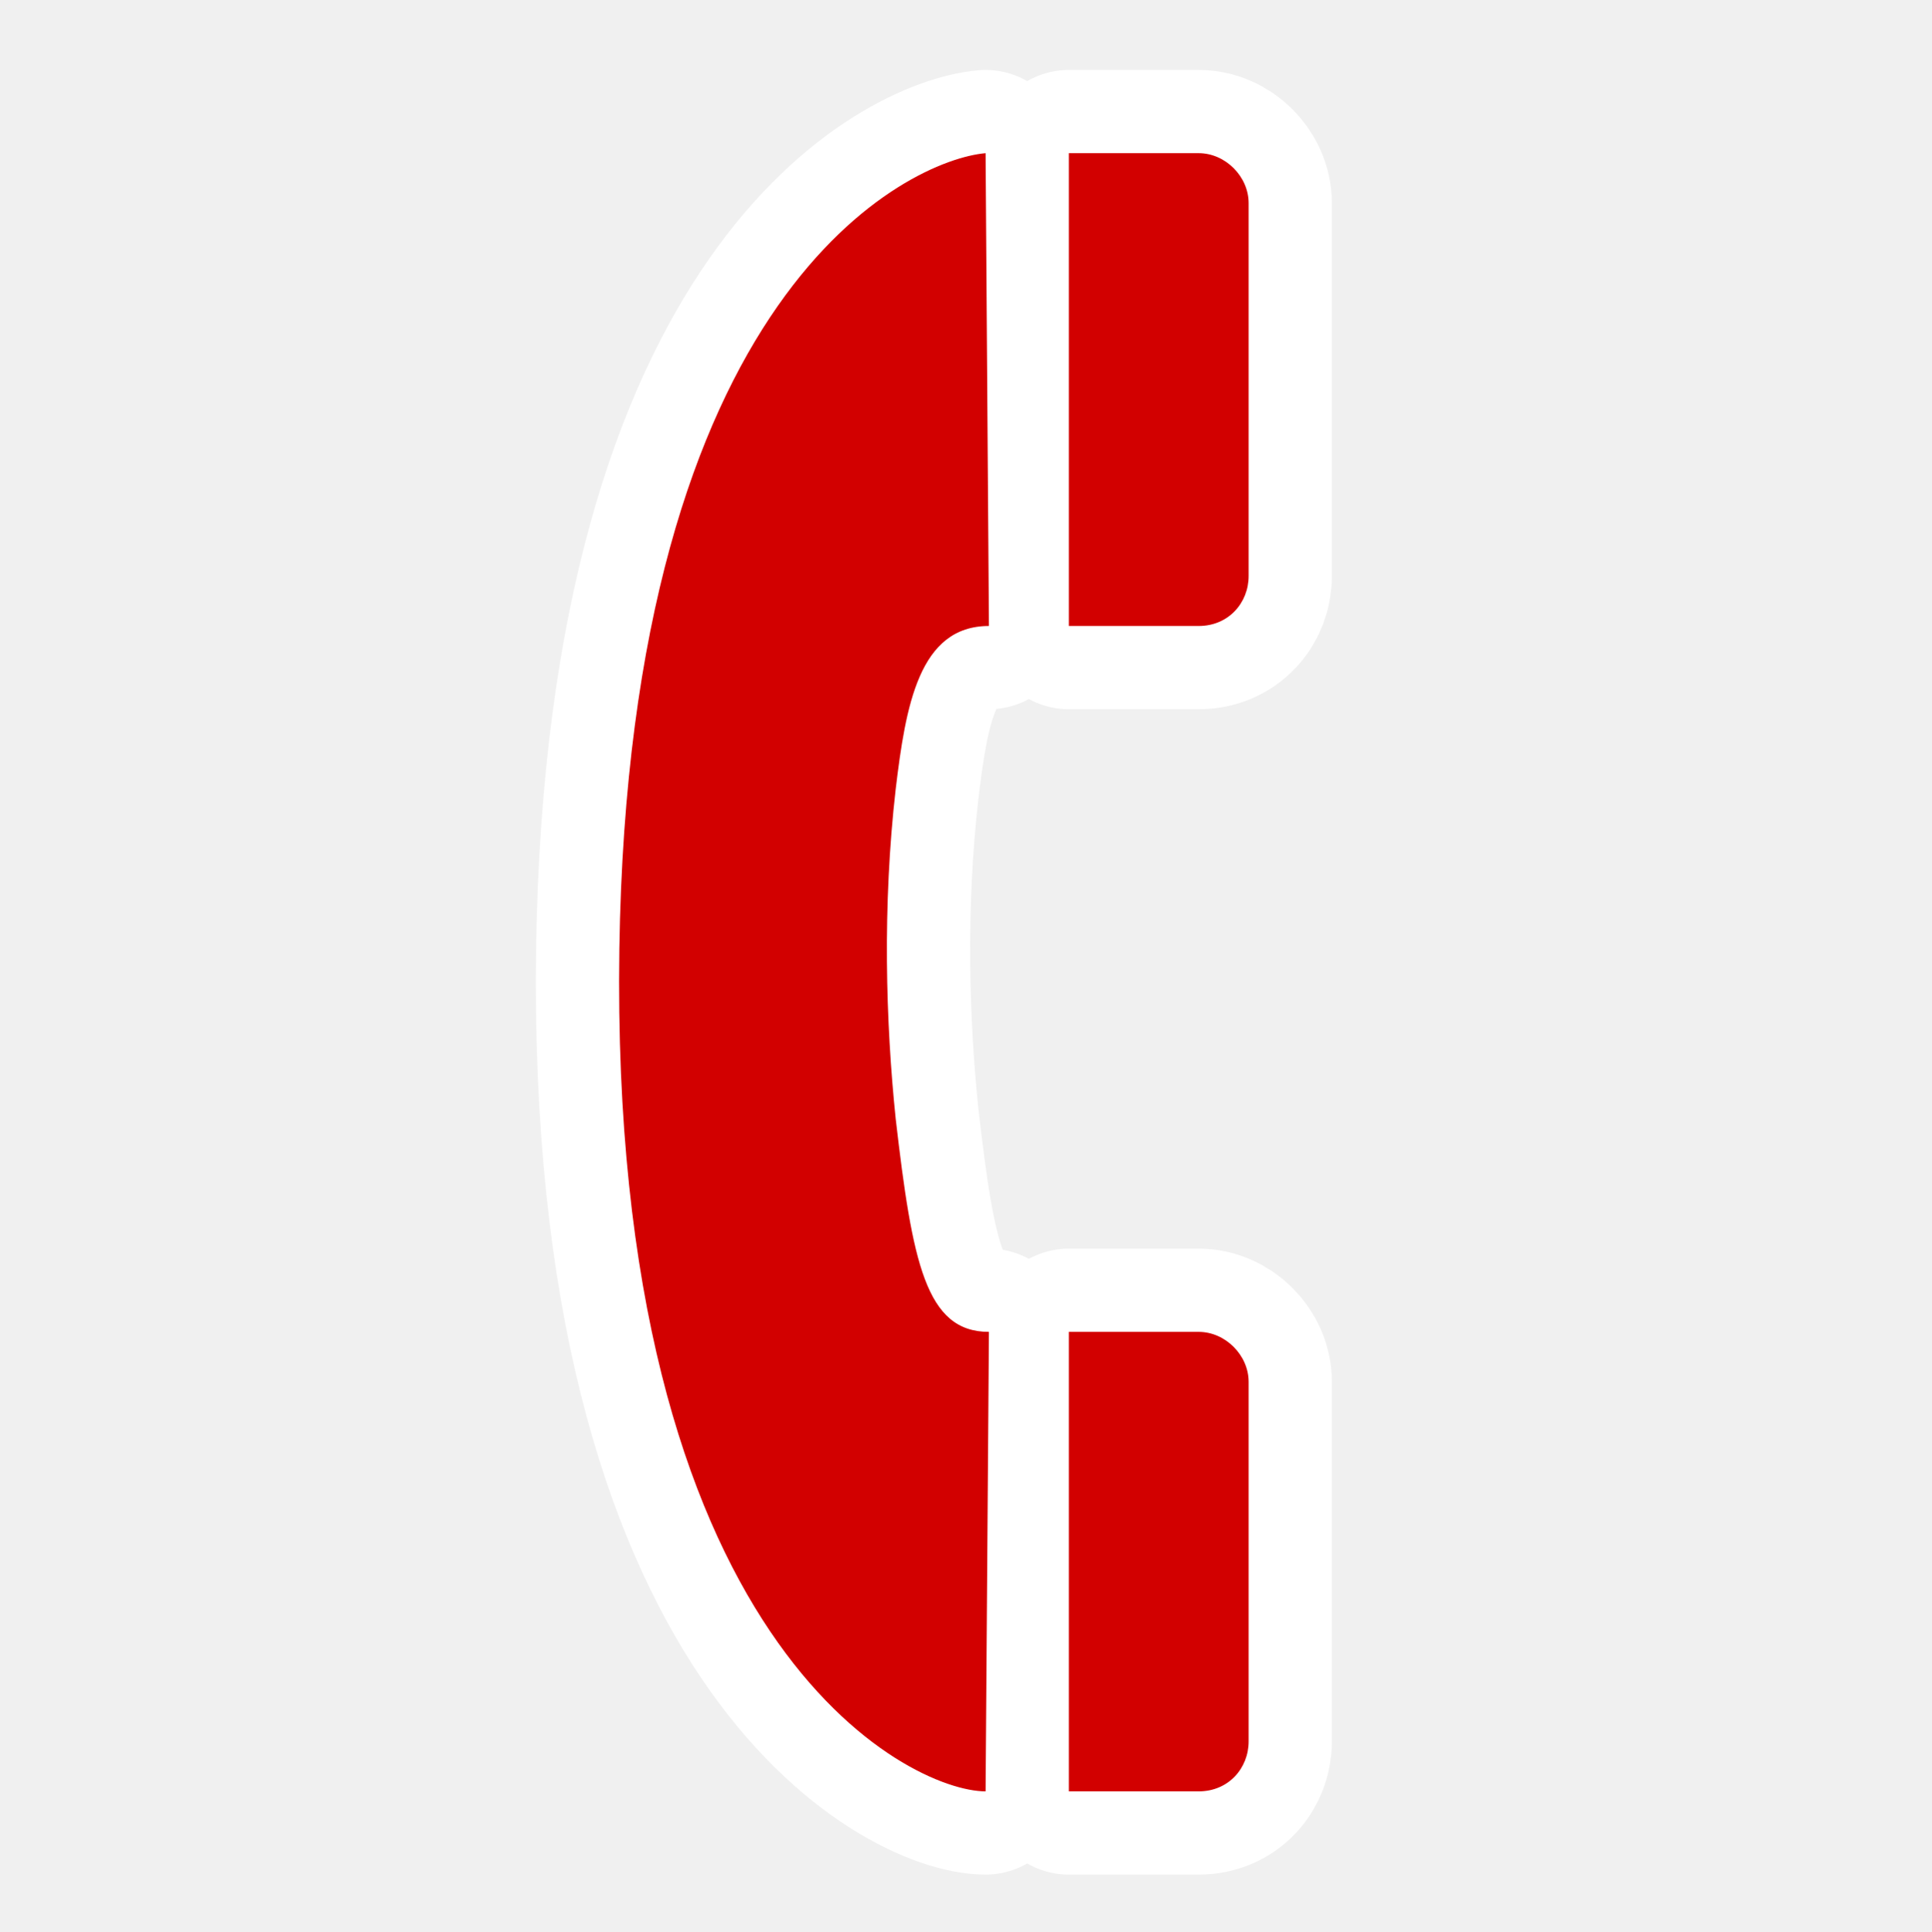
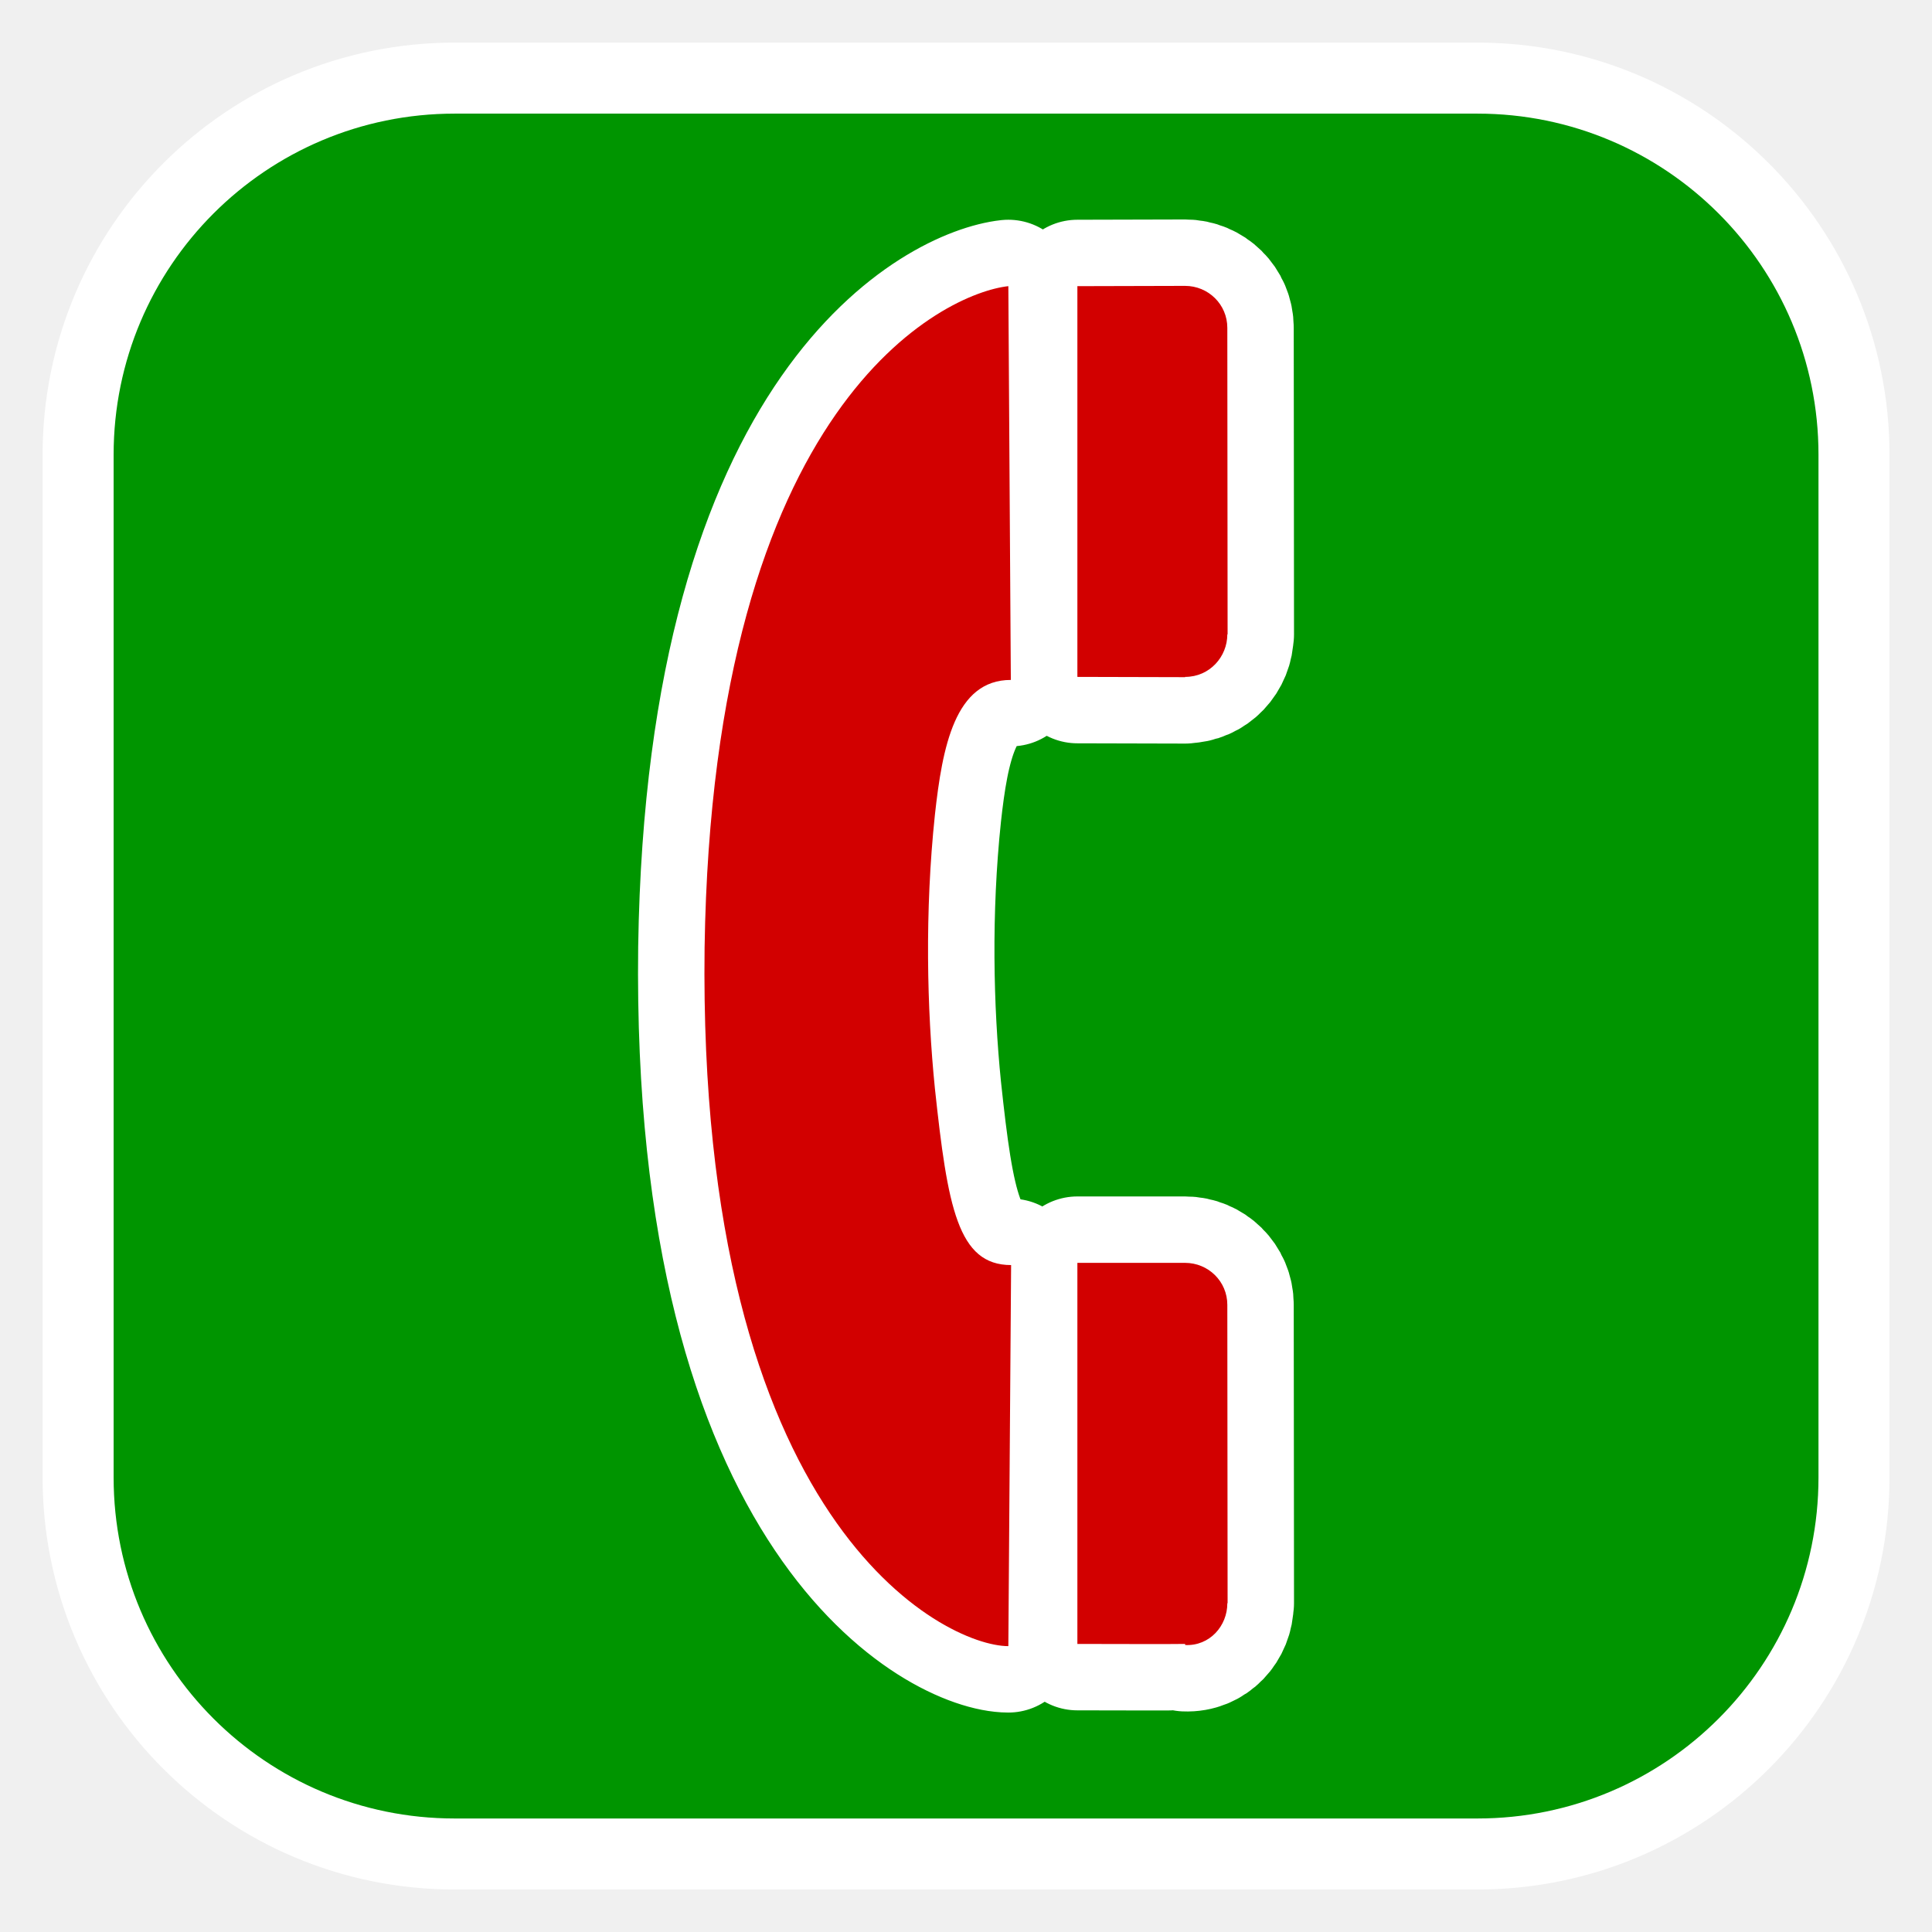
- <svg xmlns="http://www.w3.org/2000/svg" xmlns:xlink="http://www.w3.org/1999/xlink" version="1.0" width="580" height="580">
-   <defs>
-     <g id="icon">
-       <path d="m 375,172 0,0 -0,-111 c 0,-8 -7,-15 -15,-15 l -39,0 0,142 39,0 0,-0 c 9,0 15,-7 15,-15 z m 0,351 0,-0 -0,-108 c 0,-8 -7,-15 -15,-15 l -39,0 0,138 c 0,0 39,0 39,0 l 0,0 c 9,0 15,-7 15,-15 z M 186,285 c -3,209 87,253 110,253 l 1,-138 c -19,0 -23,-21 -28,-64 -3,-29 -4,-64 0,-99 3,-25 7,-49 28,-49 L 296,46 C 273,48 189,87 186,285 Z" />
-     </g>
-   </defs>
-   <use xlink:href="#icon" style="stroke:#ffffff;stroke-width:50;stroke-linejoin:round" />
-   <use xlink:href="#icon" style="fill:#D20000" />
+ <svg xmlns="http://www.w3.org/2000/svg" width="64" height="64" version="1.1" viewBox="0 0 16.935 16.935">
+   <rect x=".996" y=".996" width="14.944" height="14.944" rx="2.989" fill="#00b100" stroke="#ffffff" stroke-width="1.245" />
+   <rect x=".996" y=".996" width="14.944" height="14.944" rx="2.989" fill="#009500" stroke-width="2.353" />
+   <g transform="matrix(.024205 0 0 .024205 1.674 1.407)" fill="#d20000">
+     <path d="m375.3 171.6h0.1l-0.1-111c0-8.5-6.9-15.2-15.3-15.2l-39 0.1v141.5l39 0.1 0.05-0.1c8.85 0 15.25-7.3 15.25-15.4zm0 350.9 0.1-0.1-0.1-108c0-8.5-6.9-15.2-15.3-15.2h-39v138s39 0.1 39 0l0.05 0.4c8.85 0.4 15.25-6.9 15.25-15.1zm-189.3-237.5c-2.6 209 87 253 110 253l1-138c-19.3 0-23-21-27.6-64-2.9-28.7-3.7-64 0-99 2.7-24.7 7.3-48.9 27.5-48.9l-0.9-142.6c-23 2.5-107 41.5-110 239.5z" color="#000000" color-rendering="auto" image-rendering="auto" shape-rendering="auto" solid-color="#000000" stroke="#ffffff" stroke-linejoin="round" stroke-width="48.102" filter-blend-mode="normal" filter-gaussianBlur-deviation="0" isolation="auto" mix-blend-mode="normal" />
+     <path d="m375.3 171.6h0.1l-0.1-111c0-8.5-6.9-15.2-15.3-15.2l-39 0.1v141.5l39 0.1 0.05-0.1c8.85 0 15.25-7.3 15.25-15.4zm0 350.9 0.1-0.1-0.1-108c0-8.5-6.9-15.2-15.3-15.2h-39v138s39 0.1 39 0l0.05 0.4c8.85 0.4 15.25-6.9 15.25-15.1zm-189.3-237.5c-2.6 209 87 253 110 253l1-138c-19.3 0-23-21-27.6-64-2.9-28.7-3.7-64 0-99 2.7-24.7 7.3-48.9 27.5-48.9l-0.9-142.6c-23 2.5-107 41.5-110 239.5z" />
+   </g>
</svg>
